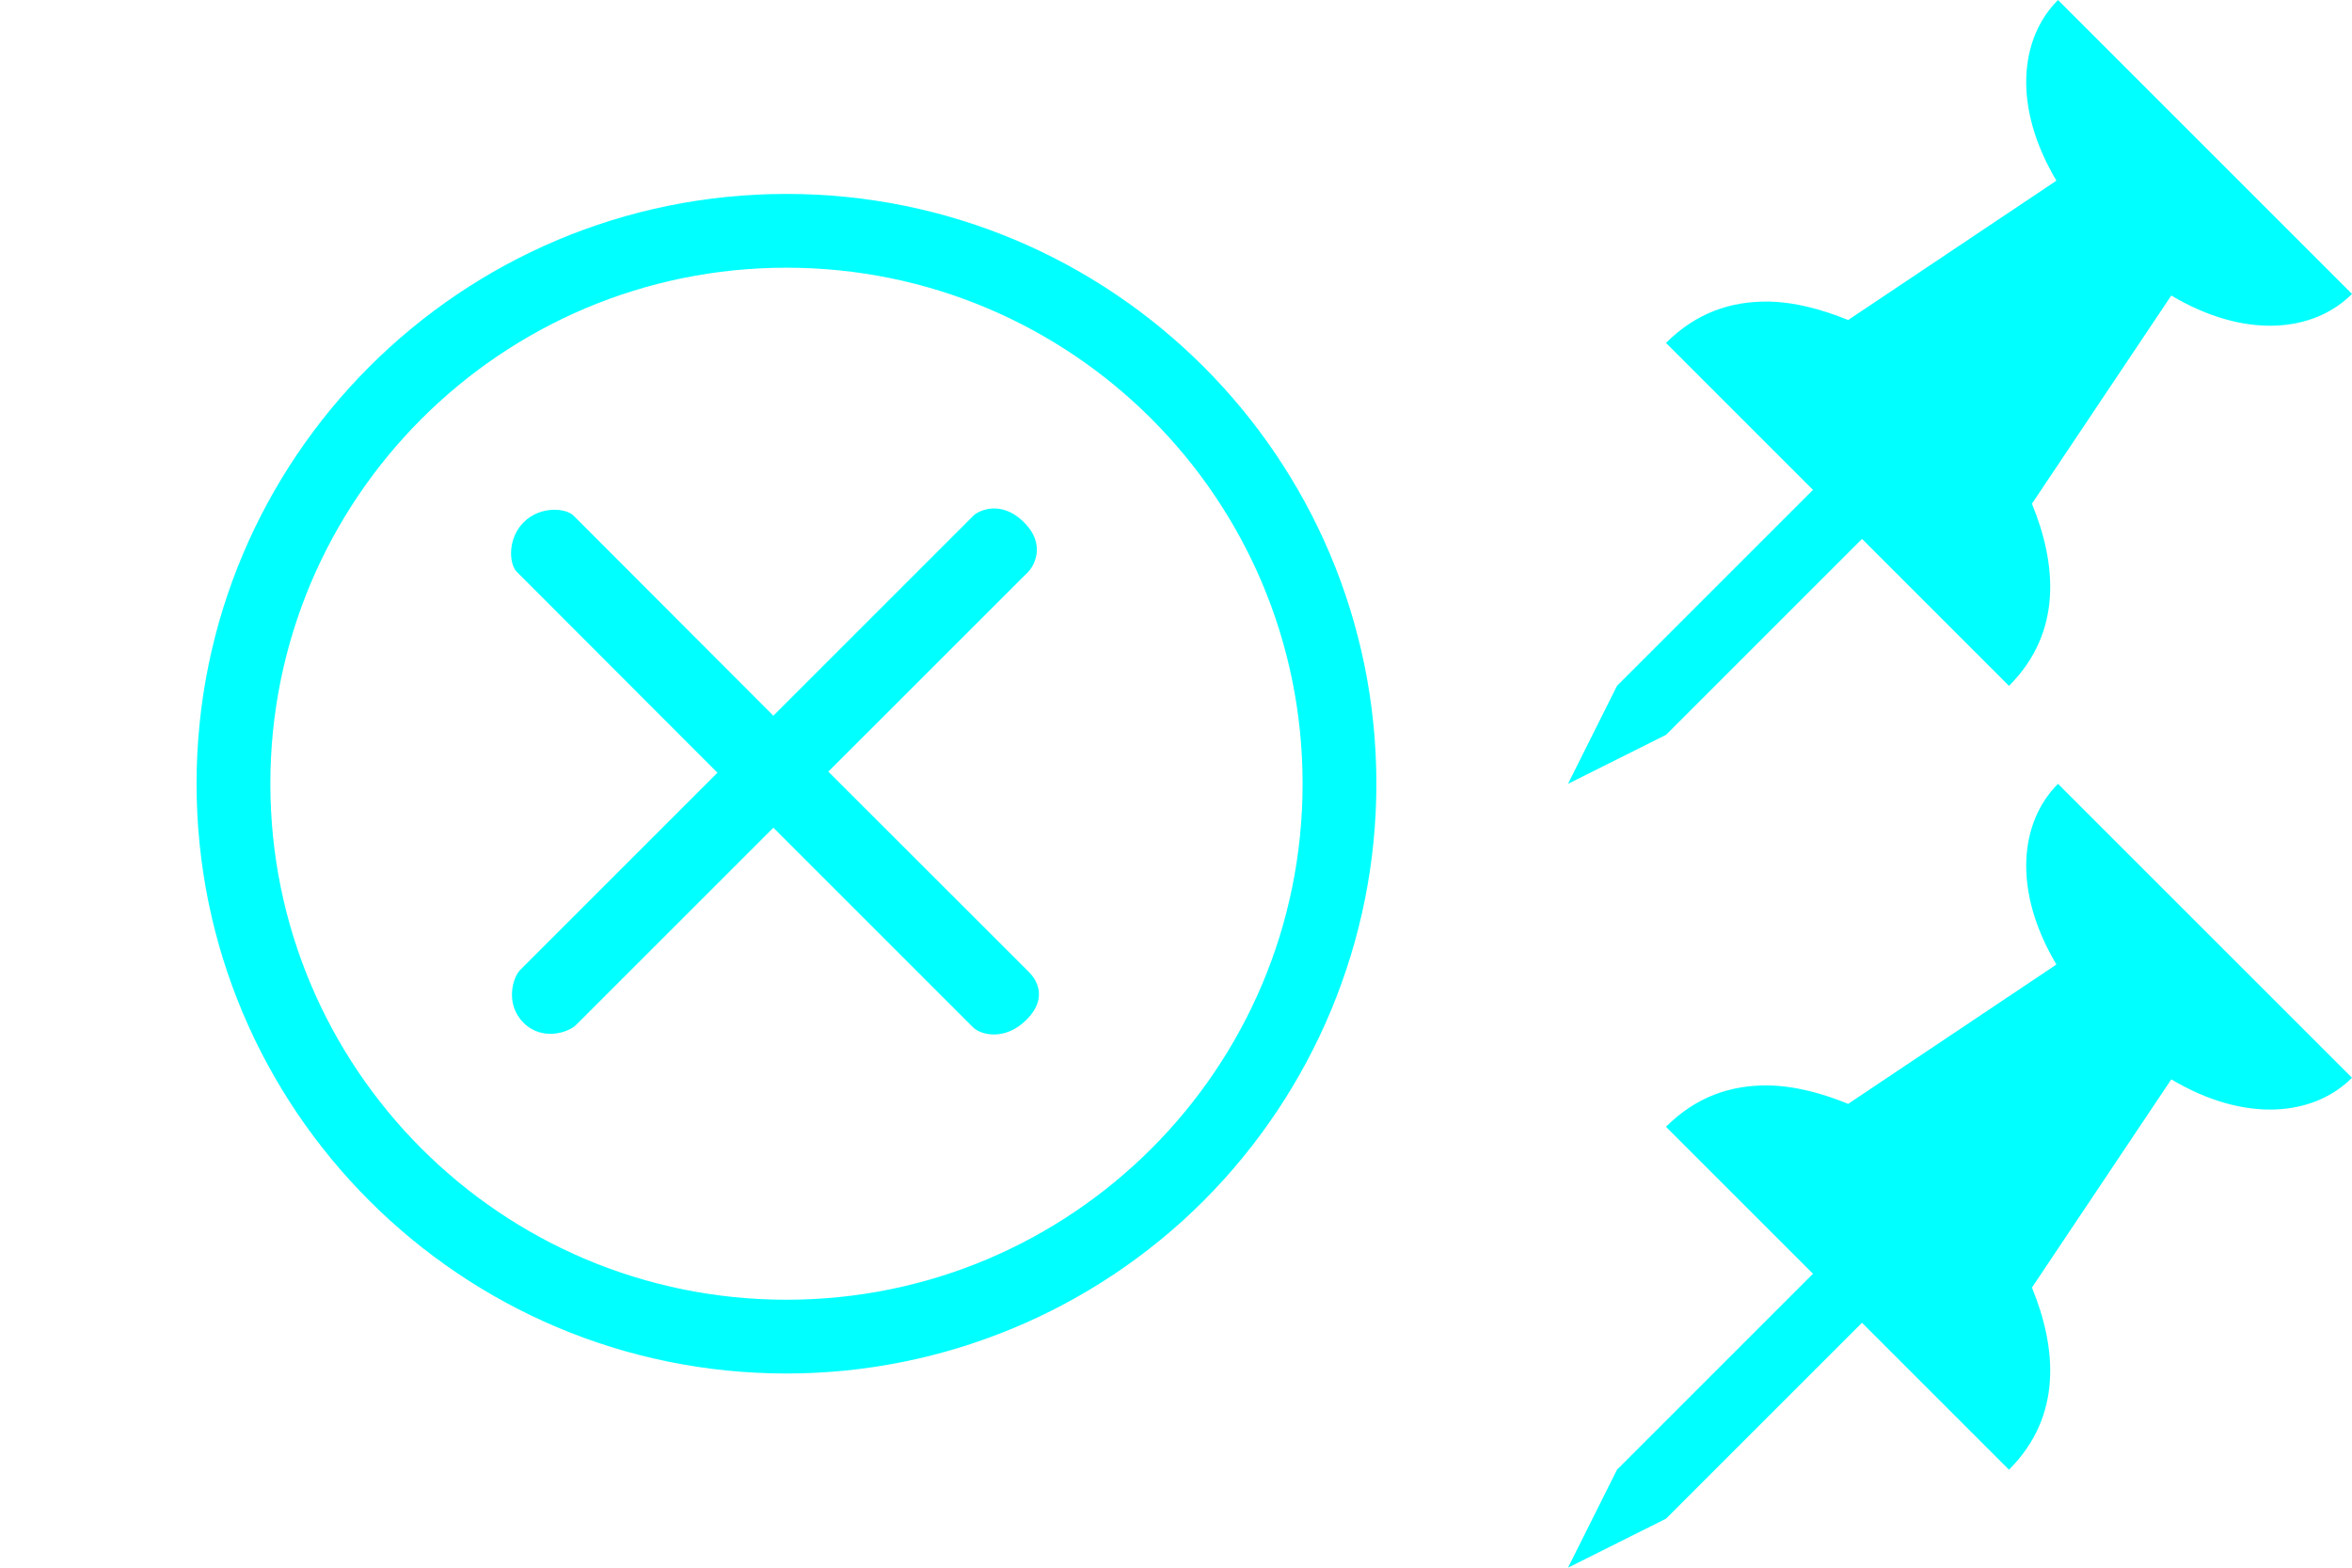
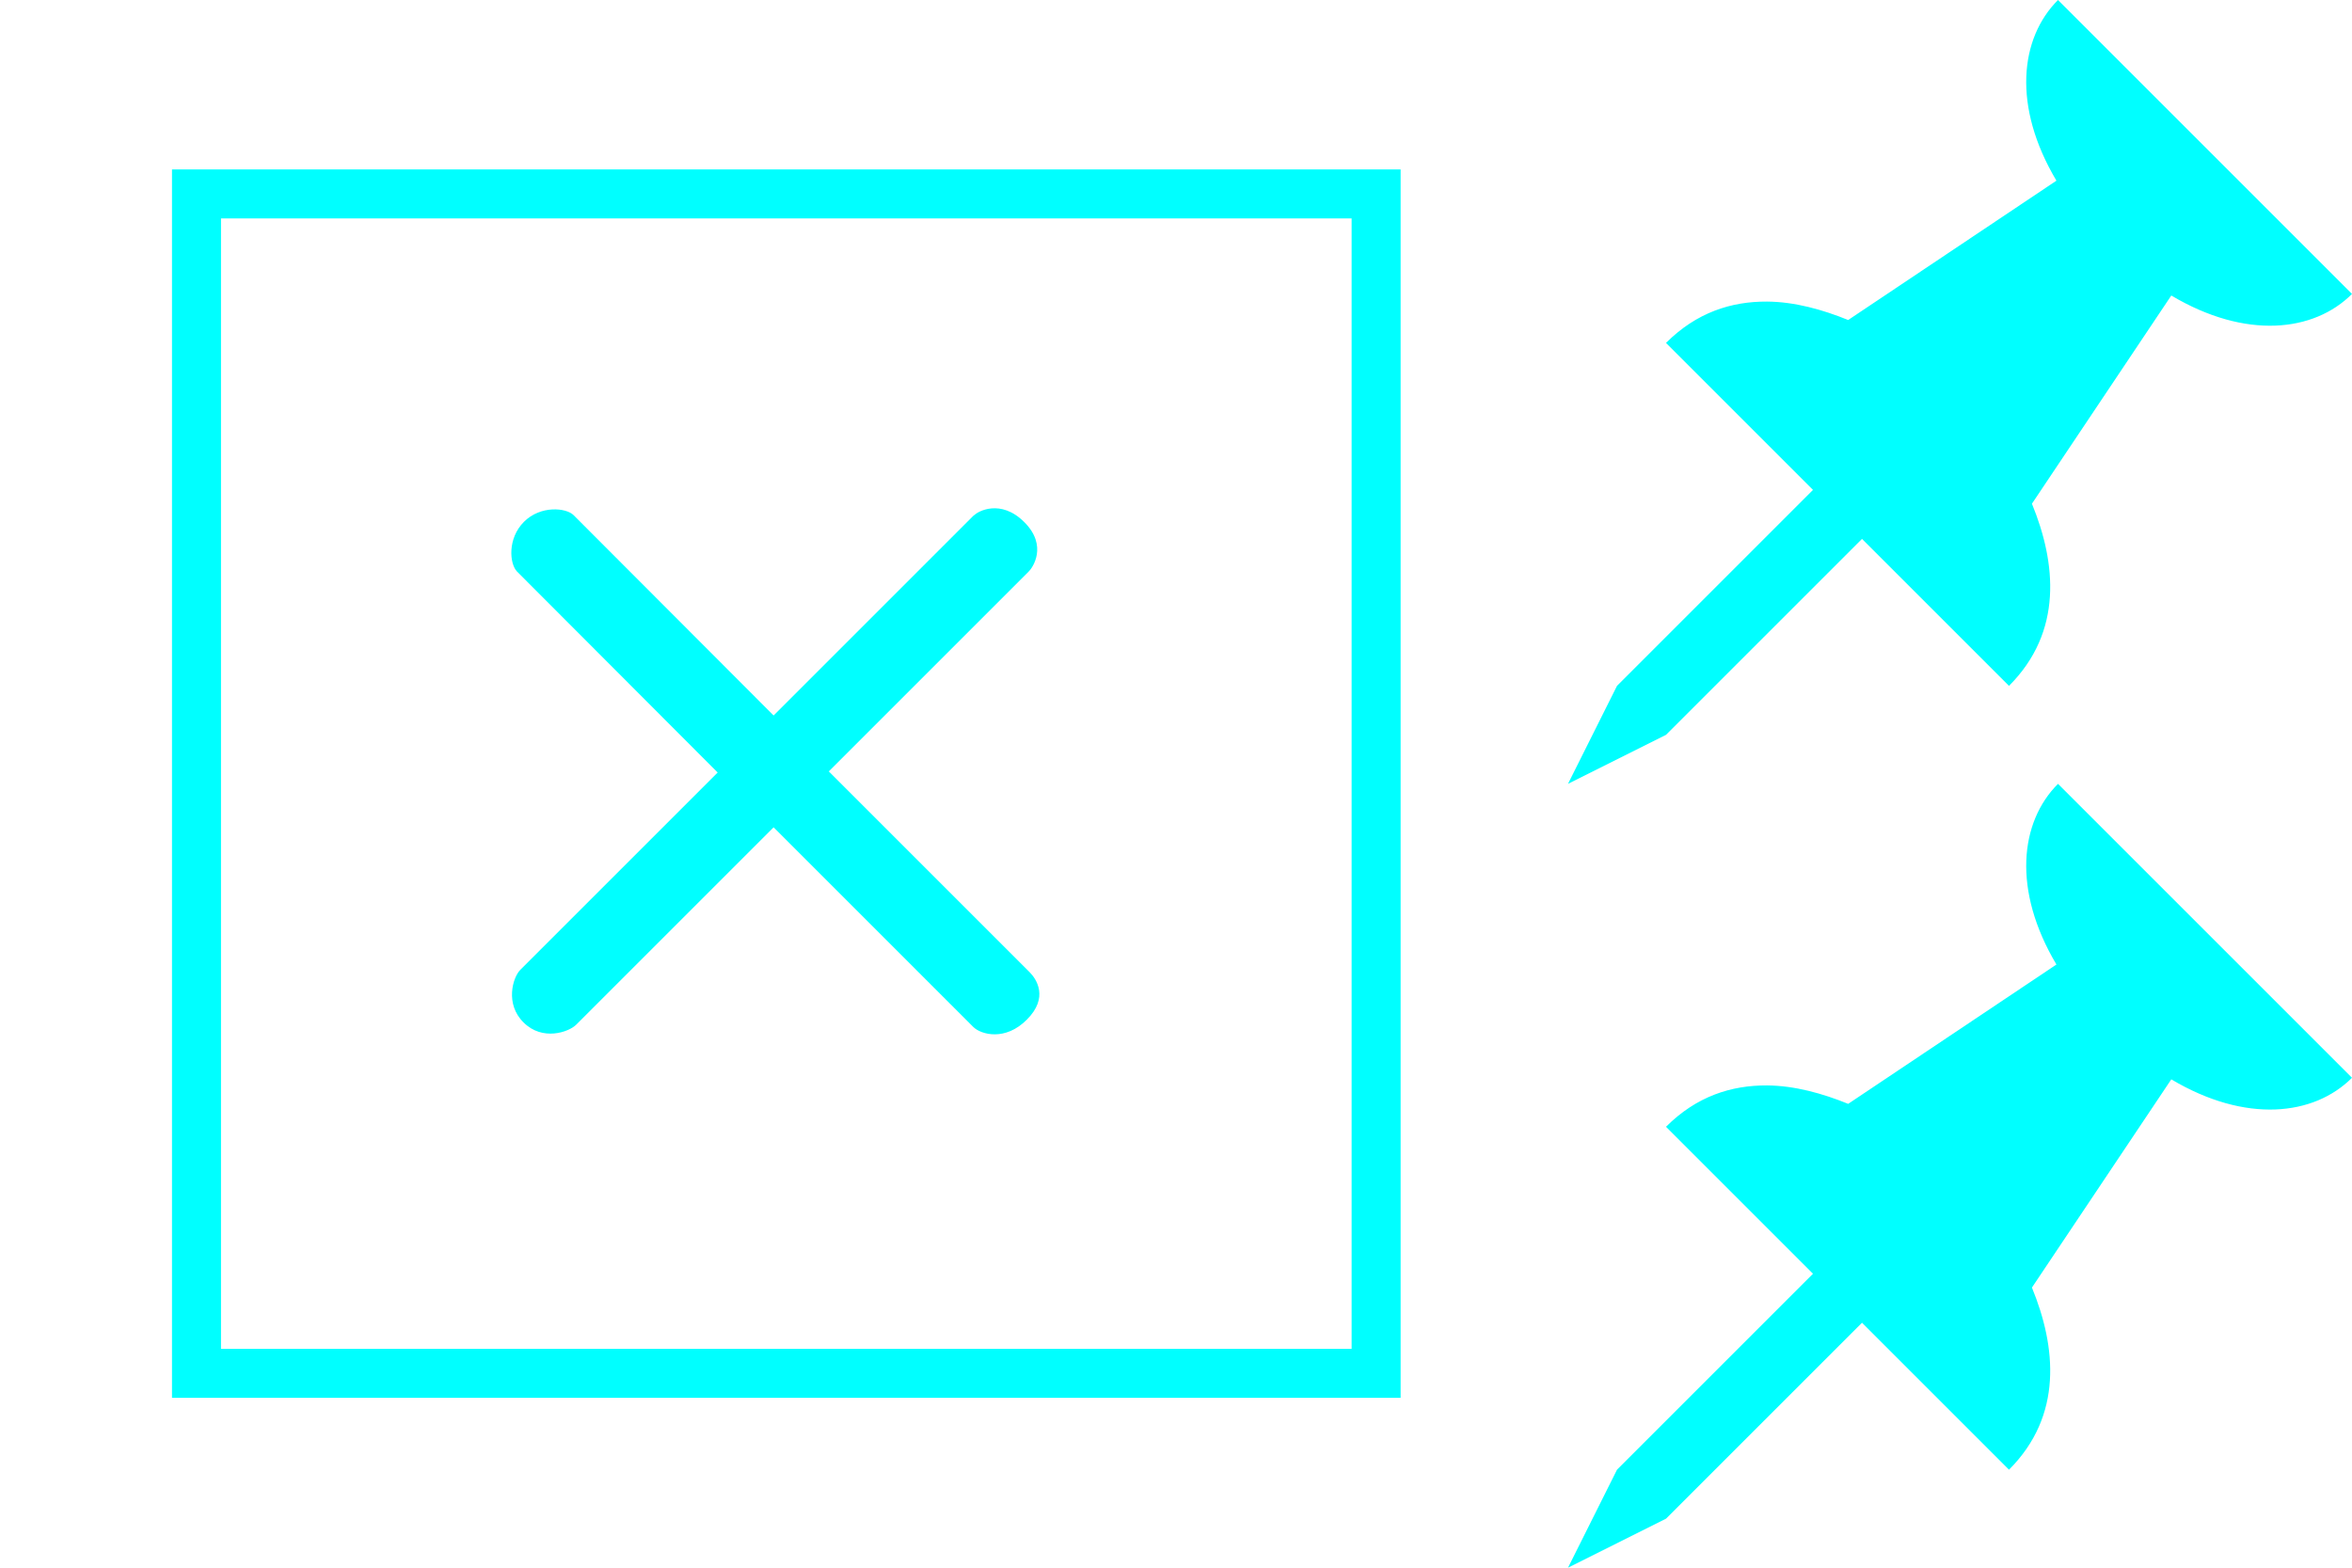
<svg xmlns="http://www.w3.org/2000/svg" width="24" height="16" id="svg3869" version="1.1" viewBox="0 0 24 16">
  <defs id="defs3871">
    <style type="text/css" id="current-color-scheme">
      .ColorScheme-Text {
        color:#1a1a1a;
      }
      .ColorScheme-Highlight {
        color:#7F7F7F;
      }
    </style>
  </defs>
  <g id="window-pin">
    <rect id="rect15" width="8" height="8" x="16" y="8" style="opacity:1;fill:none" />
    <path id="path17" d="m 21,8 c -0.389,0.389 -0.468,1.084 -0.016,1.844 l -2.125,1.422 C 18.595,11.159 18.312,11.08 18.031,11.078 17.667,11.076 17.312,11.188 17,11.5 l 1.5,1.5 -2,2 -0.5,1 1,-0.5 2,-2 1.5,1.5 c 0.553,-0.553 0.482,-1.254 0.234,-1.859 l 1.422,-2.125 C 22.916,11.468 23.611,11.389 24,11 Z" style="fill:#00ffff;fill-opacity:1;stroke:none" class="ColorScheme-Text" />
  </g>
  <g id="window-unpin">
    <path id="path20" d="m 21,0 c -0.389,0.389 -0.468,1.084 -0.016,1.844 l -2.125,1.422 C 18.595,3.159 18.312,3.08 18.031,3.078 17.667,3.076 17.312,3.188 17,3.5 l 1.5,1.5 -2,2 -0.5,1 1,-0.5 2,-2 1.5,1.5 c 0.553,-0.553 0.482,-1.254 0.234,-1.859 l 1.422,-2.125 C 22.916,3.468 23.611,3.389 24,3 Z" style="fill:#00ffff;fill-opacity:1;stroke:none" class="ColorScheme-Highlight" />
    <rect id="rect22" width="8" height="8" x="16" y="0" style="opacity:1;fill:none" />
  </g>
  <g id="window-list">
    <rect ry="0" y="19" x="-6" height="32" width="32" id="rect3004" style="opacity:0;fill:#333333;fill-opacity:1;stroke:none" />
    <path id="rect3008" d="m -2,23 v 10 H 8 v -10 z m 1,1 h 8 v 8 h -8 z" style="fill:currentColor;fill-opacity:1" class="ColorScheme-Highlight" />
    <path id="rect3010" d="m 12,23 v 10 h 10 v -10 z m 1,1 h 8 v 8 h -8 z" style="fill:currentColor;fill-opacity:1" class="ColorScheme-Text" />
    <path id="rect3012" d="m -2,37 v 10 H 8 v -10 z m 1,1 h 8 v 8 h -8 z" style="fill:currentColor;fill-opacity:1" class="ColorScheme-Text" />
    <path id="rect3014" d="m 12,37 v 10 h 10 v -10 z m 1,1 h 8 v 8 h -8 z" style="fill:currentColor;fill-opacity:1" class="ColorScheme-Highlight" />
  </g>
  <g id="edit-delete" transform="matrix(3.779528,0,0,3.779528,1.99037,-942.5422)">
    <rect y="249.375" x="-0.529" height="4.233" width="4.233" id="rect4253" style="opacity:1;fill:none;fill-opacity:1;stroke:none" />
-     <rect style="opacity:1;fill:none;fill-opacity:1;stroke:none" id="rect4255" width="3.175" height="3.175" x="7.6293945e-06" y="249.904" />
-     <g transform="matrix(0.9717218,0,0,0.9717218,1.553978,7.078118)" id="g1009">
-       <path style="fill:#00ffff;fill-opacity:1;fill-rule:nonzero;stroke:none;stroke-width:0.218" class="ColorScheme-Text" d="m 0.044,249.893 c 0.905,0 1.639,0.734 1.639,1.639 0,0.435 -0.173,0.851 -0.48,1.159 -0.307,0.307 -0.724,0.48 -1.159,0.48 -0.905,0 -1.639,-0.734 -1.639,-1.639 0,-0.905 0.734,-1.639 1.639,-1.639 z m 0,3.073 c 0.792,0 1.434,-0.642 1.434,-1.434 0,-0.792 -0.642,-1.434 -1.434,-1.434 -0.792,0 -1.434,0.642 -1.434,1.434 0,0.792 0.642,1.434 1.434,1.434 z" id="Combined-Shape-3" />
-       <g style="fill:currentColor;fill-opacity:1;fill-rule:nonzero;stroke:none;stroke-width:1" class="ColorScheme-Highlight" id="58" transform="matrix(0.218493,0,0,0.218493,-0.7211476,250.7671)">
-         <path d="M 5.885,0.086 3.335,2.636 0.793,0.09 C 0.696,-0.005 0.372,-0.037 0.161,0.175 -0.051,0.386 -0.024,0.709 0.072,0.805 L 2.624,3.361 0.115,5.87 c -0.093,0.094 -0.196,0.431 0.043,0.671 0.239,0.239 0.574,0.122 0.668,0.028 L 3.335,4.06 5.872,6.597 C 5.969,6.696 6.279,6.778 6.555,6.502 6.831,6.226 6.679,5.99 6.588,5.899 L 4.034,3.347 6.575,0.807 C 6.626,0.758 6.824,0.478 6.523,0.177 6.222,-0.125 5.931,0.041 5.885,0.086 Z" id="Shape-6" class="ColorScheme-Highlight" style="fill:#00ffff;fill-opacity:1" />
-       </g>
-     </g>
+     <rect style="opacity:1;fill:none;fill-opacity:0.95;stroke-width:0.5;stroke-linecap:square;stroke-miterlimit:3.5;paint-order:fill markers stroke;stroke:#00ffff;stroke-opacity:1;stroke-dasharray:none" id="rect455" width="12.037" height="12.037" x="2.005" y="1.979" transform="matrix(0.2645833,0,0,0.2645833,-0.5266187,249.381)" />
+     <path d="m 2.103,250.772 -0.541,0.541 -0.54,-0.541 c -0.02,-0.02 -0.089,-0.027 -0.134,0.018 -0.045,0.045 -0.039,0.113 -0.019,0.134 l 0.542,0.543 -0.533,0.533 c -0.02,0.02 -0.042,0.092 0.009,0.142 0.051,0.051 0.122,0.026 0.142,0.006 l 0.533,-0.533 0.539,0.539 c 0.021,0.021 0.087,0.039 0.145,-0.02 0.059,-0.059 0.026,-0.109 0.007,-0.128 l -0.542,-0.542 0.539,-0.539 c 0.011,-0.01 0.053,-0.07 -0.011,-0.134 -0.064,-0.064 -0.126,-0.029 -0.135,-0.019 z" id="Shape-6" class="ColorScheme-Highlight" style="fill:#00ffff;fill-opacity:1;fill-rule:nonzero;stroke:none;stroke-width:0.212" />
  </g>
</svg>
